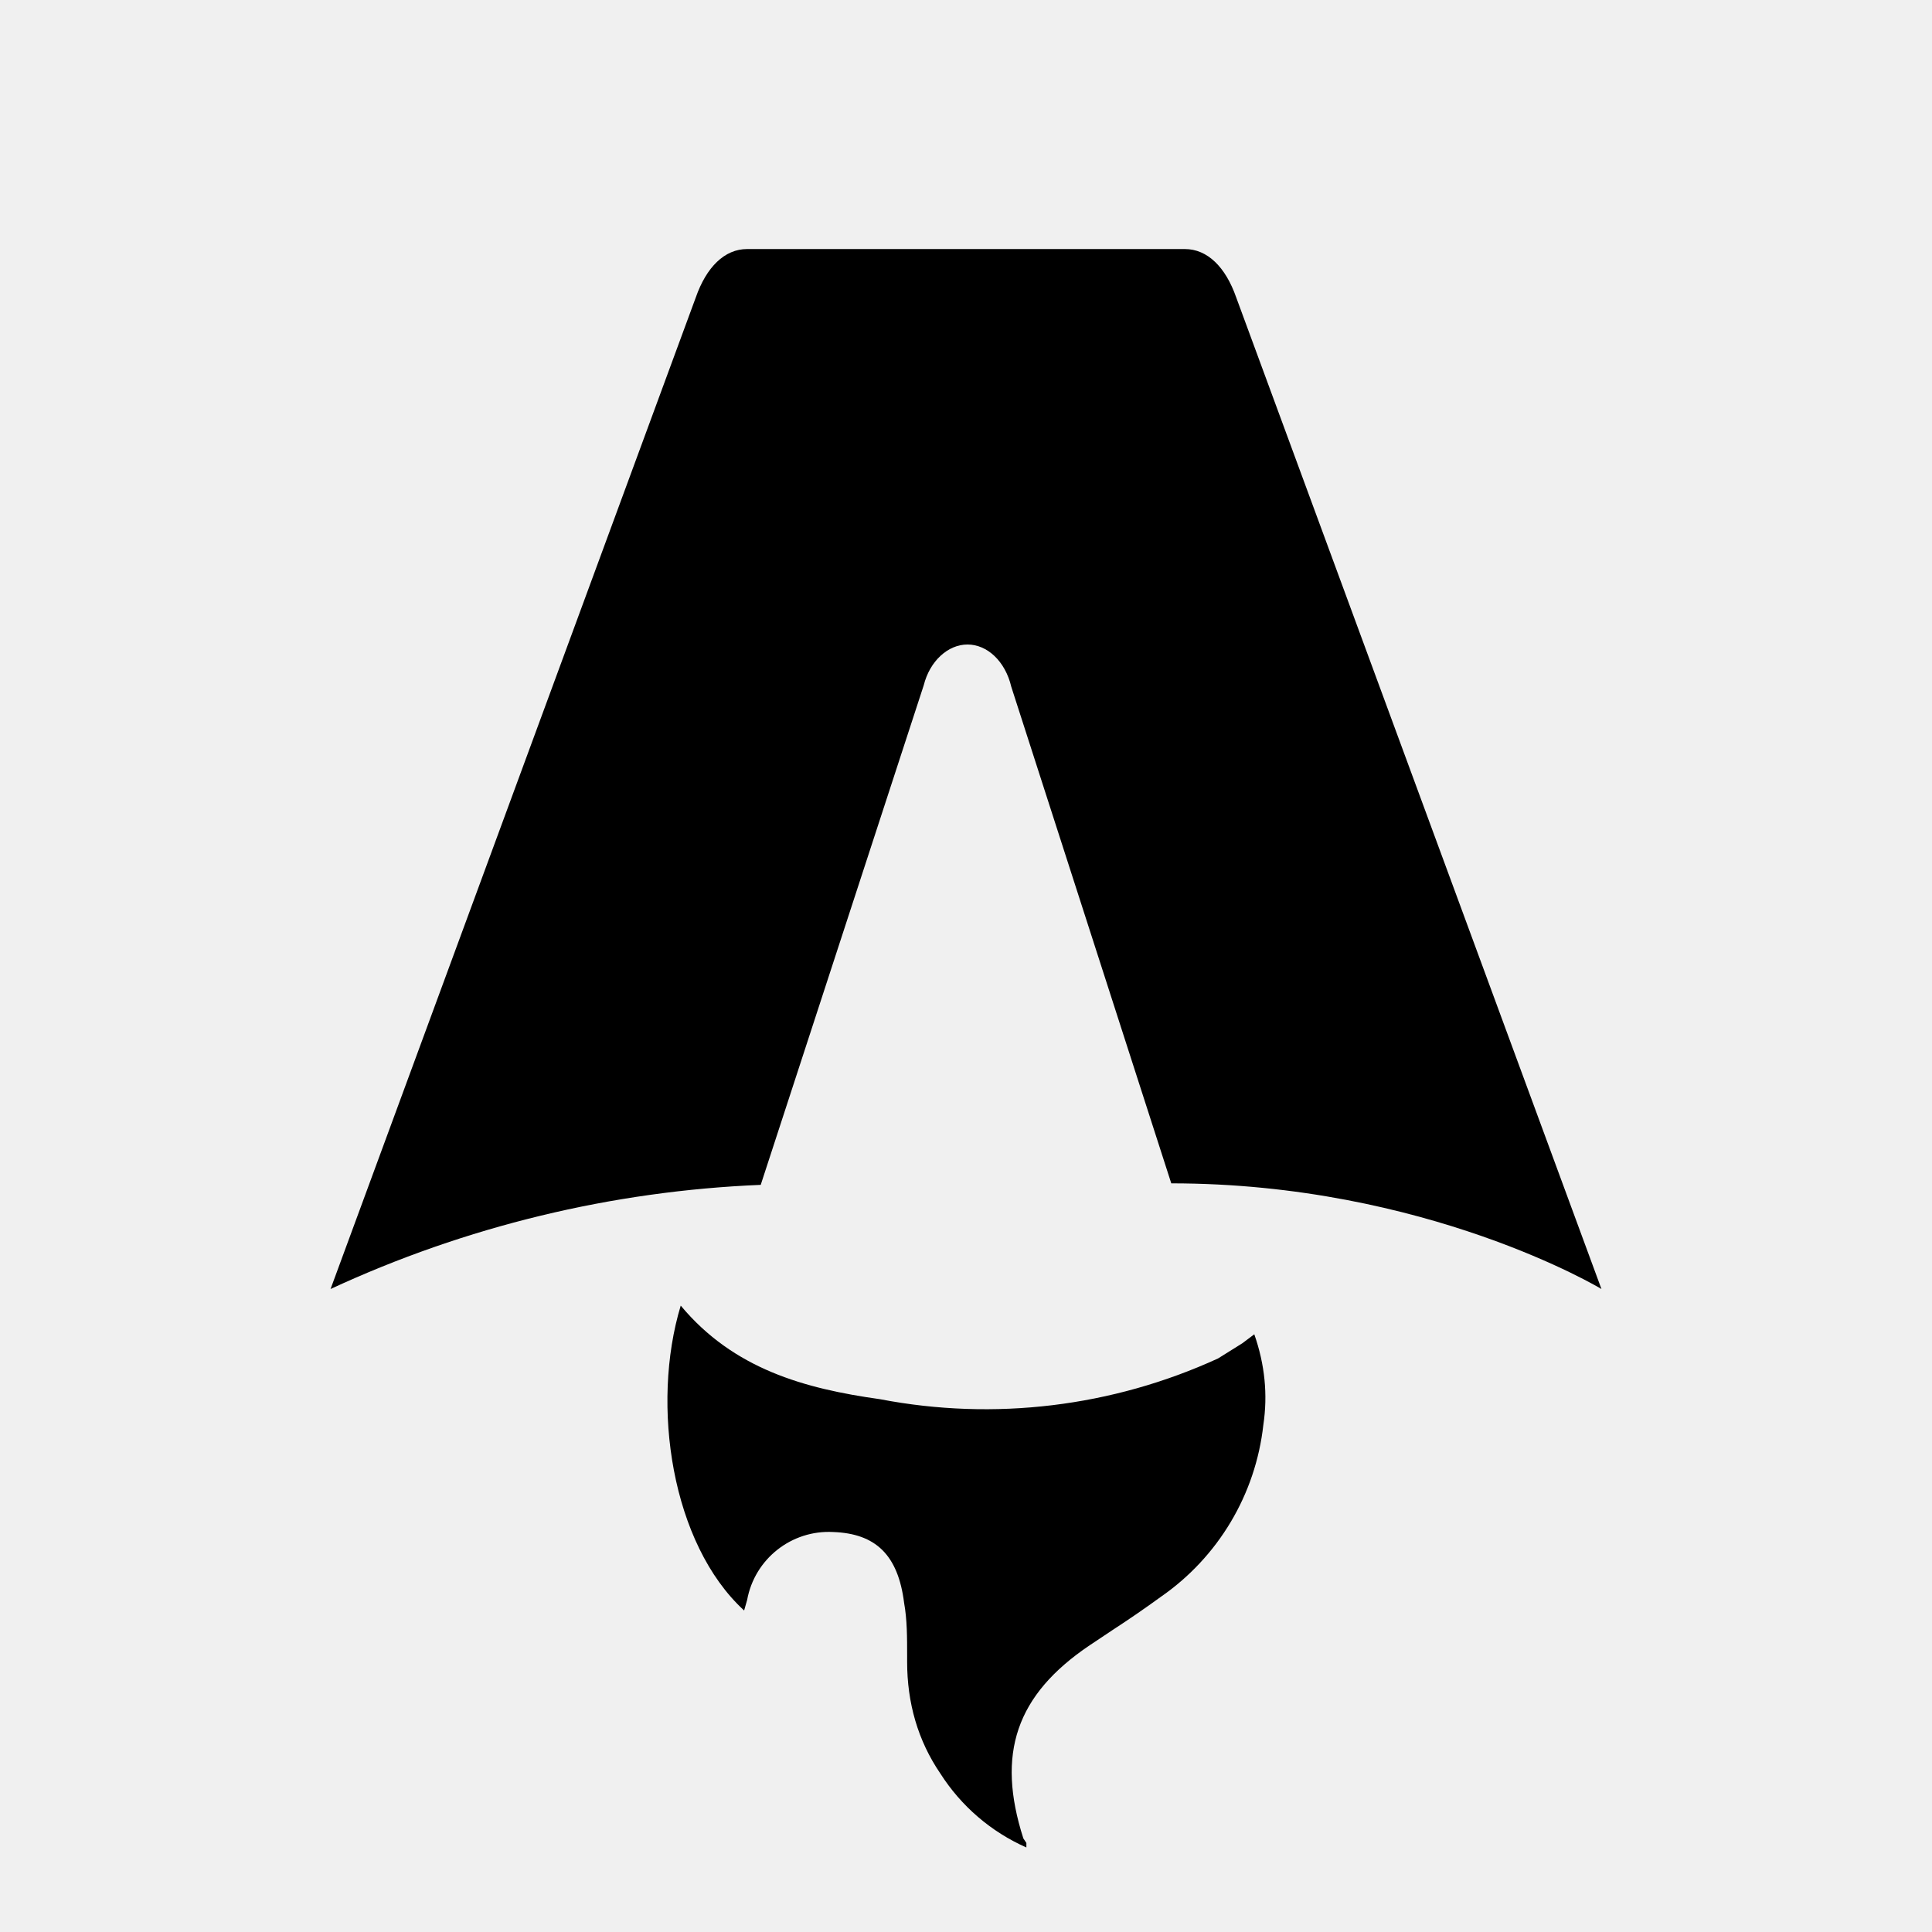
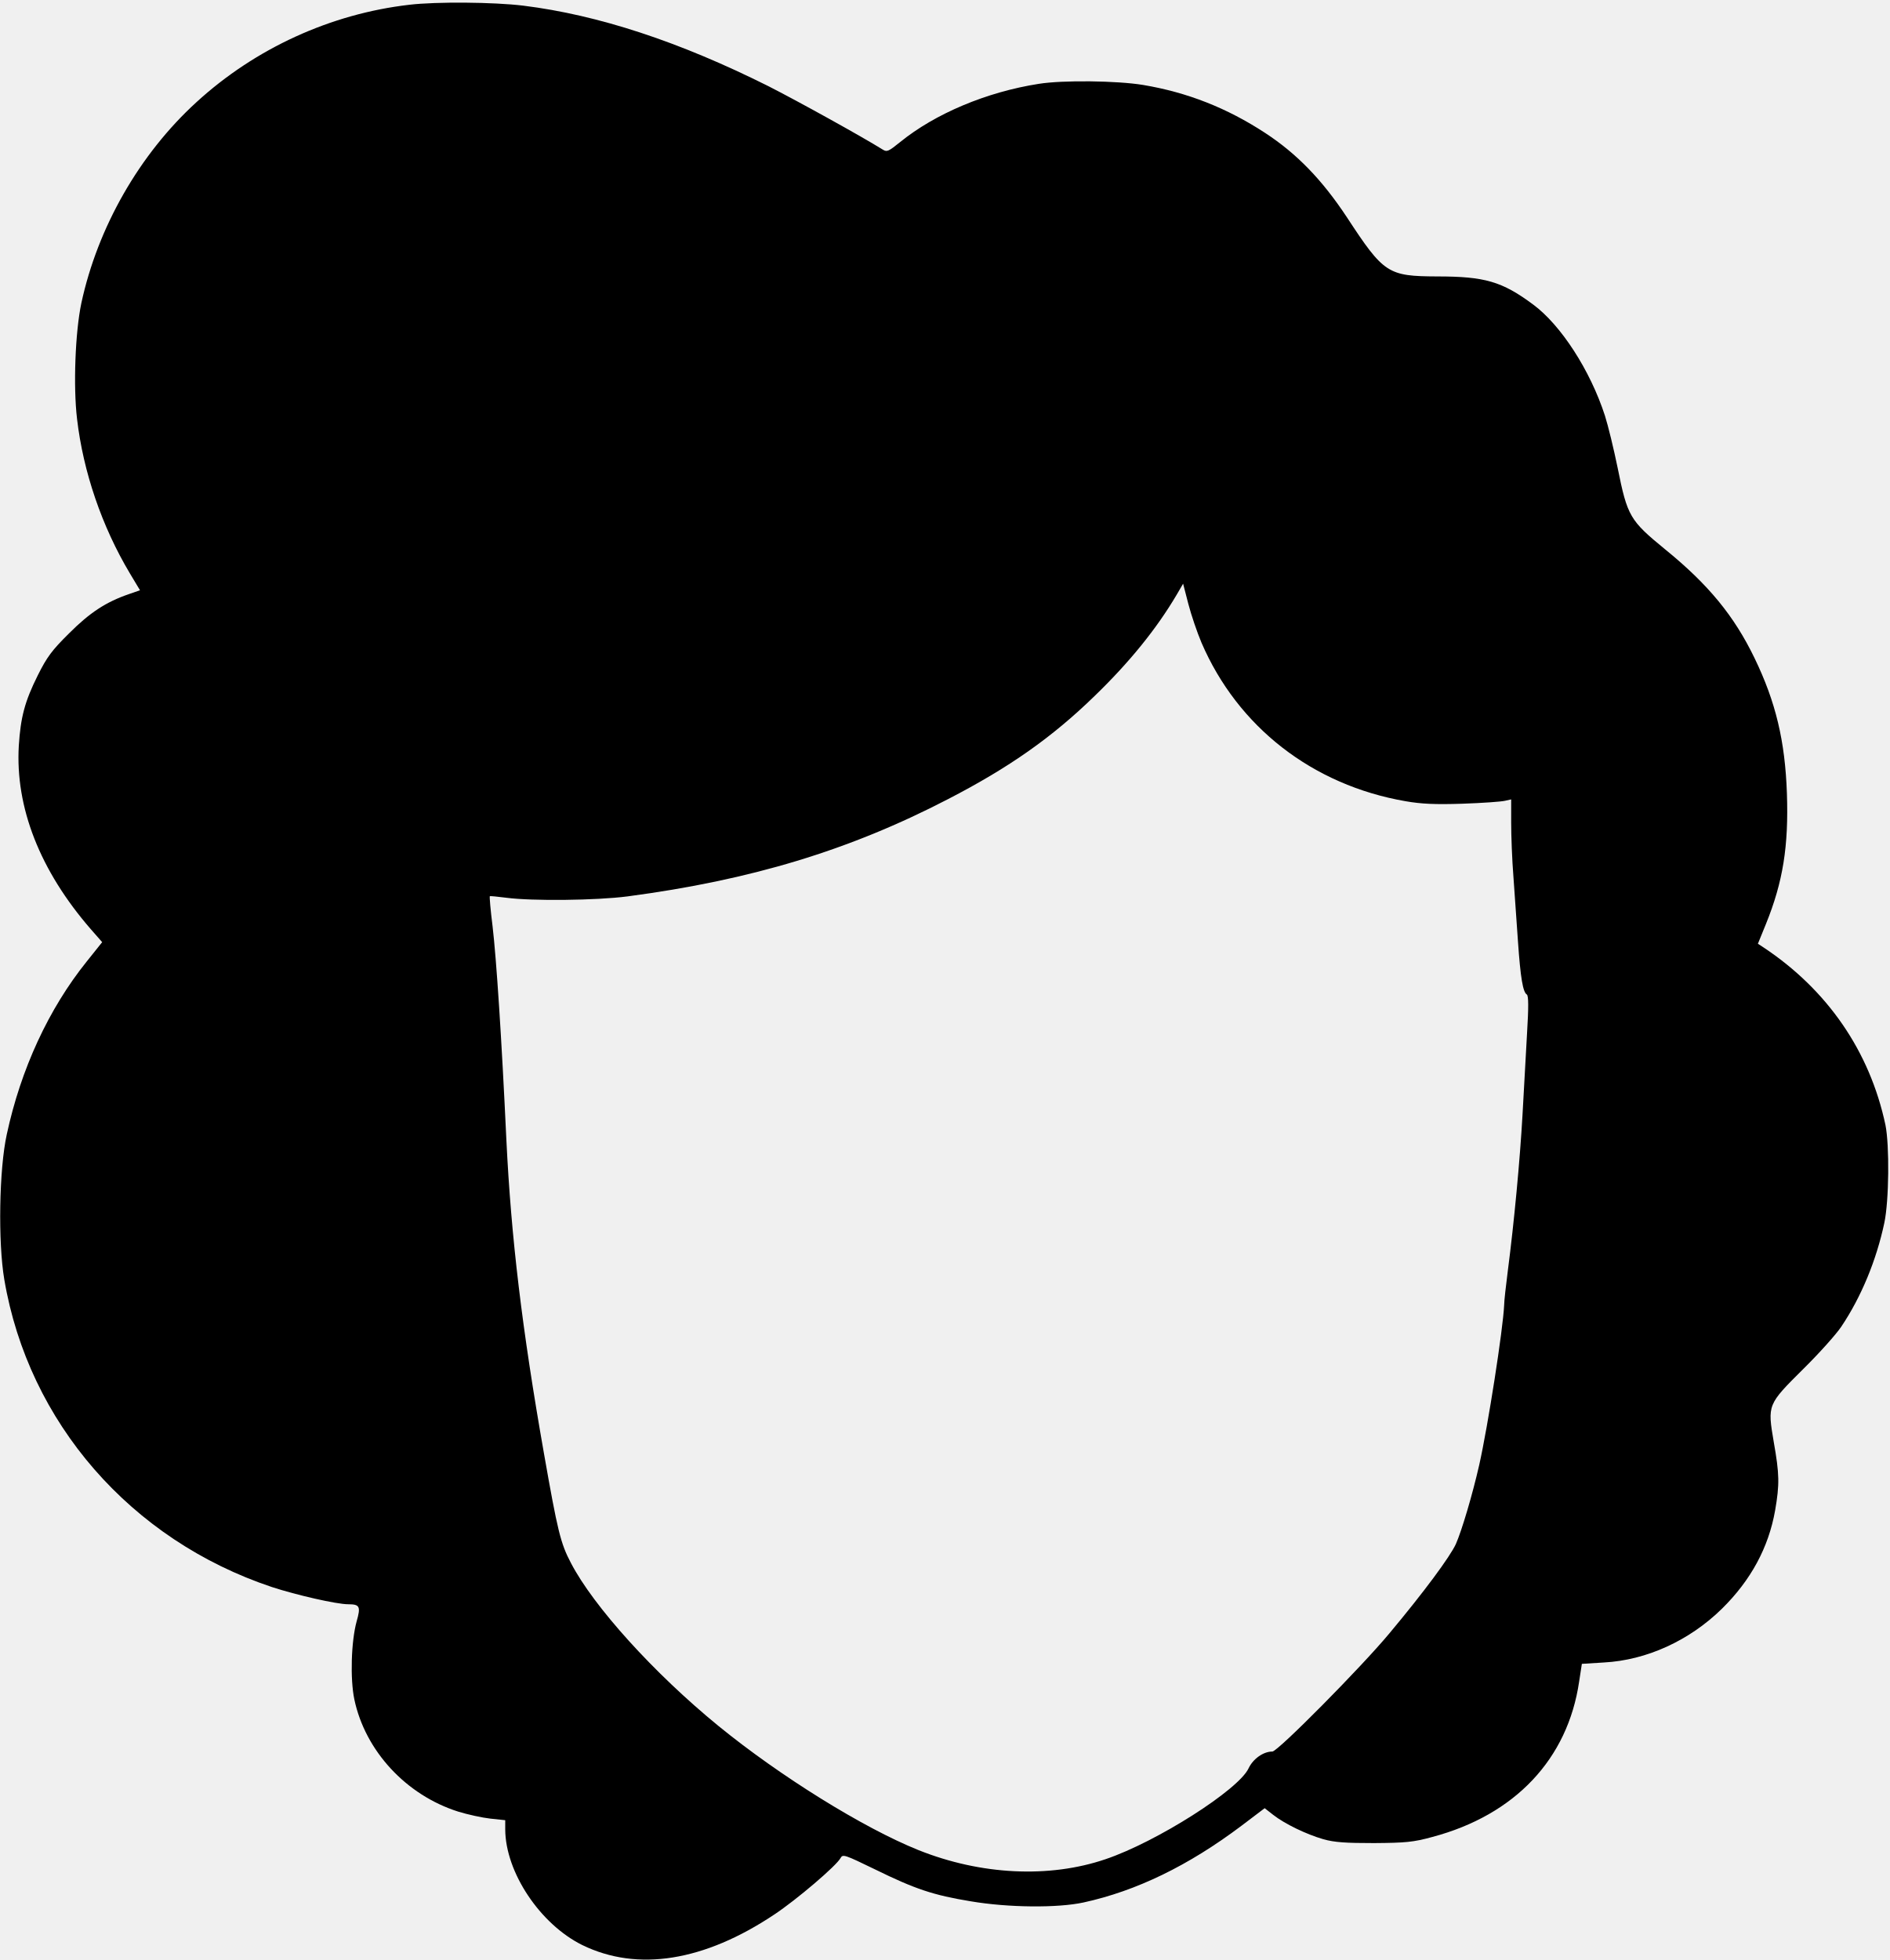
- <svg xmlns="http://www.w3.org/2000/svg" fill="none" viewBox="0 0 128 128">
-   <path d="M50.4 78.5a75.1 75.1 0 0 0-28.5 6.9l24.2-65.7c.7-2 1.9-3.2 3.4-3.2h29c1.5 0 2.7 1.2 3.4 3.2l24.2 65.7s-11.6-7-28.5-7L67 45.5c-.4-1.7-1.6-2.8-2.9-2.8-1.3 0-2.5 1.1-2.9 2.7L50.4 78.5Zm-1.1 28.2Zm-4.2-20.2c-2 6.6-.6 15.8 4.2 20.2a17.5 17.5 0 0 1 .2-.7 5.5 5.5 0 0 1 5.7-4.5c2.8.1 4.3 1.5 4.7 4.7.2 1.1.2 2.3.2 3.5v.4c0 2.7.7 5.2 2.2 7.4a13 13 0 0 0 5.7 4.9v-.3l-.2-.3c-1.8-5.6-.5-9.5 4.4-12.8l1.5-1a73 73 0 0 0 3.2-2.2 16 16 0 0 0 6.8-11.4c.3-2 .1-4-.6-6l-.8.6-1.6 1a37 37 0 0 1-22.4 2.7c-5-.7-9.7-2-13.2-6.2Z" />
+ <svg xmlns="http://www.w3.org/2000/svg" version="1.0" width="834pt" height="865pt" viewBox="0 0 834 865" preserveAspectRatio="xMidYMid meet">
+   <g transform="translate(0,865) scale(0.1,-0.1)" stroke="none">
+     <path d="M1807 8629 c-347 -40 -680 -192 -940 -430 -252 -230 -436 -553 -508 -887 -27 -128 -36 -367 -19 -510 27 -234 110 -476 233 -682 l45 -75 -49 -17 c-102 -35 -173 -82 -264 -173 -76 -75 -98 -105 -138 -185 -58 -116 -76 -186 -84 -311 -16 -272 93 -551 318 -810 l50 -57 -68 -85 c-168 -209 -291 -475 -353 -763 -34 -154 -39 -477 -11 -641 107 -631 558 -1149 1181 -1357 107 -35 285 -76 337 -76 51 0 56 -10 37 -76 -24 -88 -29 -253 -10 -344 48 -227 228 -422 458 -495 42 -13 106 -27 142 -31 l66 -7 0 -41 c1 -189 154 -418 340 -510 244 -119 538 -72 848 135 98 65 274 215 292 249 10 18 18 15 152 -50 177 -87 258 -114 423 -141 165 -28 383 -30 498 -5 233 51 462 162 696 338 l103 78 37 -29 c51 -40 146 -86 222 -108 50 -14 99 -17 224 -17 139 1 173 4 257 27 365 97 598 344 648 686 l12 78 97 6 c188 10 377 96 521 237 128 126 206 270 235 434 20 116 19 160 -6 302 -28 165 -28 165 130 322 71 70 146 154 168 187 88 131 155 293 190 458 21 99 23 342 5 432 -69 325 -256 597 -540 785 l-23 15 35 86 c76 187 101 345 93 578 -8 230 -49 403 -143 597 -90 186 -203 324 -395 480 -155 127 -166 145 -209 359 -17 83 -42 186 -56 230 -65 201 -195 401 -317 491 -137 102 -214 124 -423 124 -218 1 -236 12 -399 261 -109 165 -221 281 -362 373 -167 109 -341 178 -537 211 -115 19 -355 22 -461 5 -231 -36 -458 -132 -612 -257 -51 -41 -58 -45 -77 -33 -93 58 -377 215 -505 280 -394 197 -751 314 -1081 355 -130 16 -385 18 -503 4z m3496 -2815 c160 -372 490 -629 901 -700 69 -12 129 -15 251 -11 88 3 172 9 188 13 l27 6 0 -103 c0 -57 4 -165 10 -239 5 -74 14 -202 20 -285 11 -160 22 -224 39 -234 8 -5 8 -57 1 -172 -5 -90 -14 -252 -20 -360 -11 -196 -37 -474 -65 -689 -8 -63 -16 -131 -16 -150 -5 -107 -71 -531 -110 -705 -30 -132 -77 -290 -103 -349 -25 -55 -140 -211 -294 -395 -123 -148 -492 -521 -516 -521 -40 0 -85 -32 -105 -74 -44 -95 -406 -325 -631 -401 -249 -85 -551 -70 -826 40 -244 98 -612 327 -883 548 -285 233 -551 527 -651 719 -46 87 -59 142 -119 483 -97 551 -145 953 -166 1385 -21 450 -44 798 -61 943 -9 71 -14 130 -12 132 1 1 35 -2 73 -7 113 -15 397 -12 535 6 544 72 978 203 1414 429 271 140 460 273 648 456 153 148 273 296 362 447 l28 48 23 -89 c13 -50 39 -126 58 -171z" />
+   </g>
  <style>
-         path { fill: #000; }
+         g { fill: #000; }
        @media (prefers-color-scheme: dark) {
-             path { fill: #FFF; }
+             g { fill: #fff; }
        }
    </style>
</svg>
